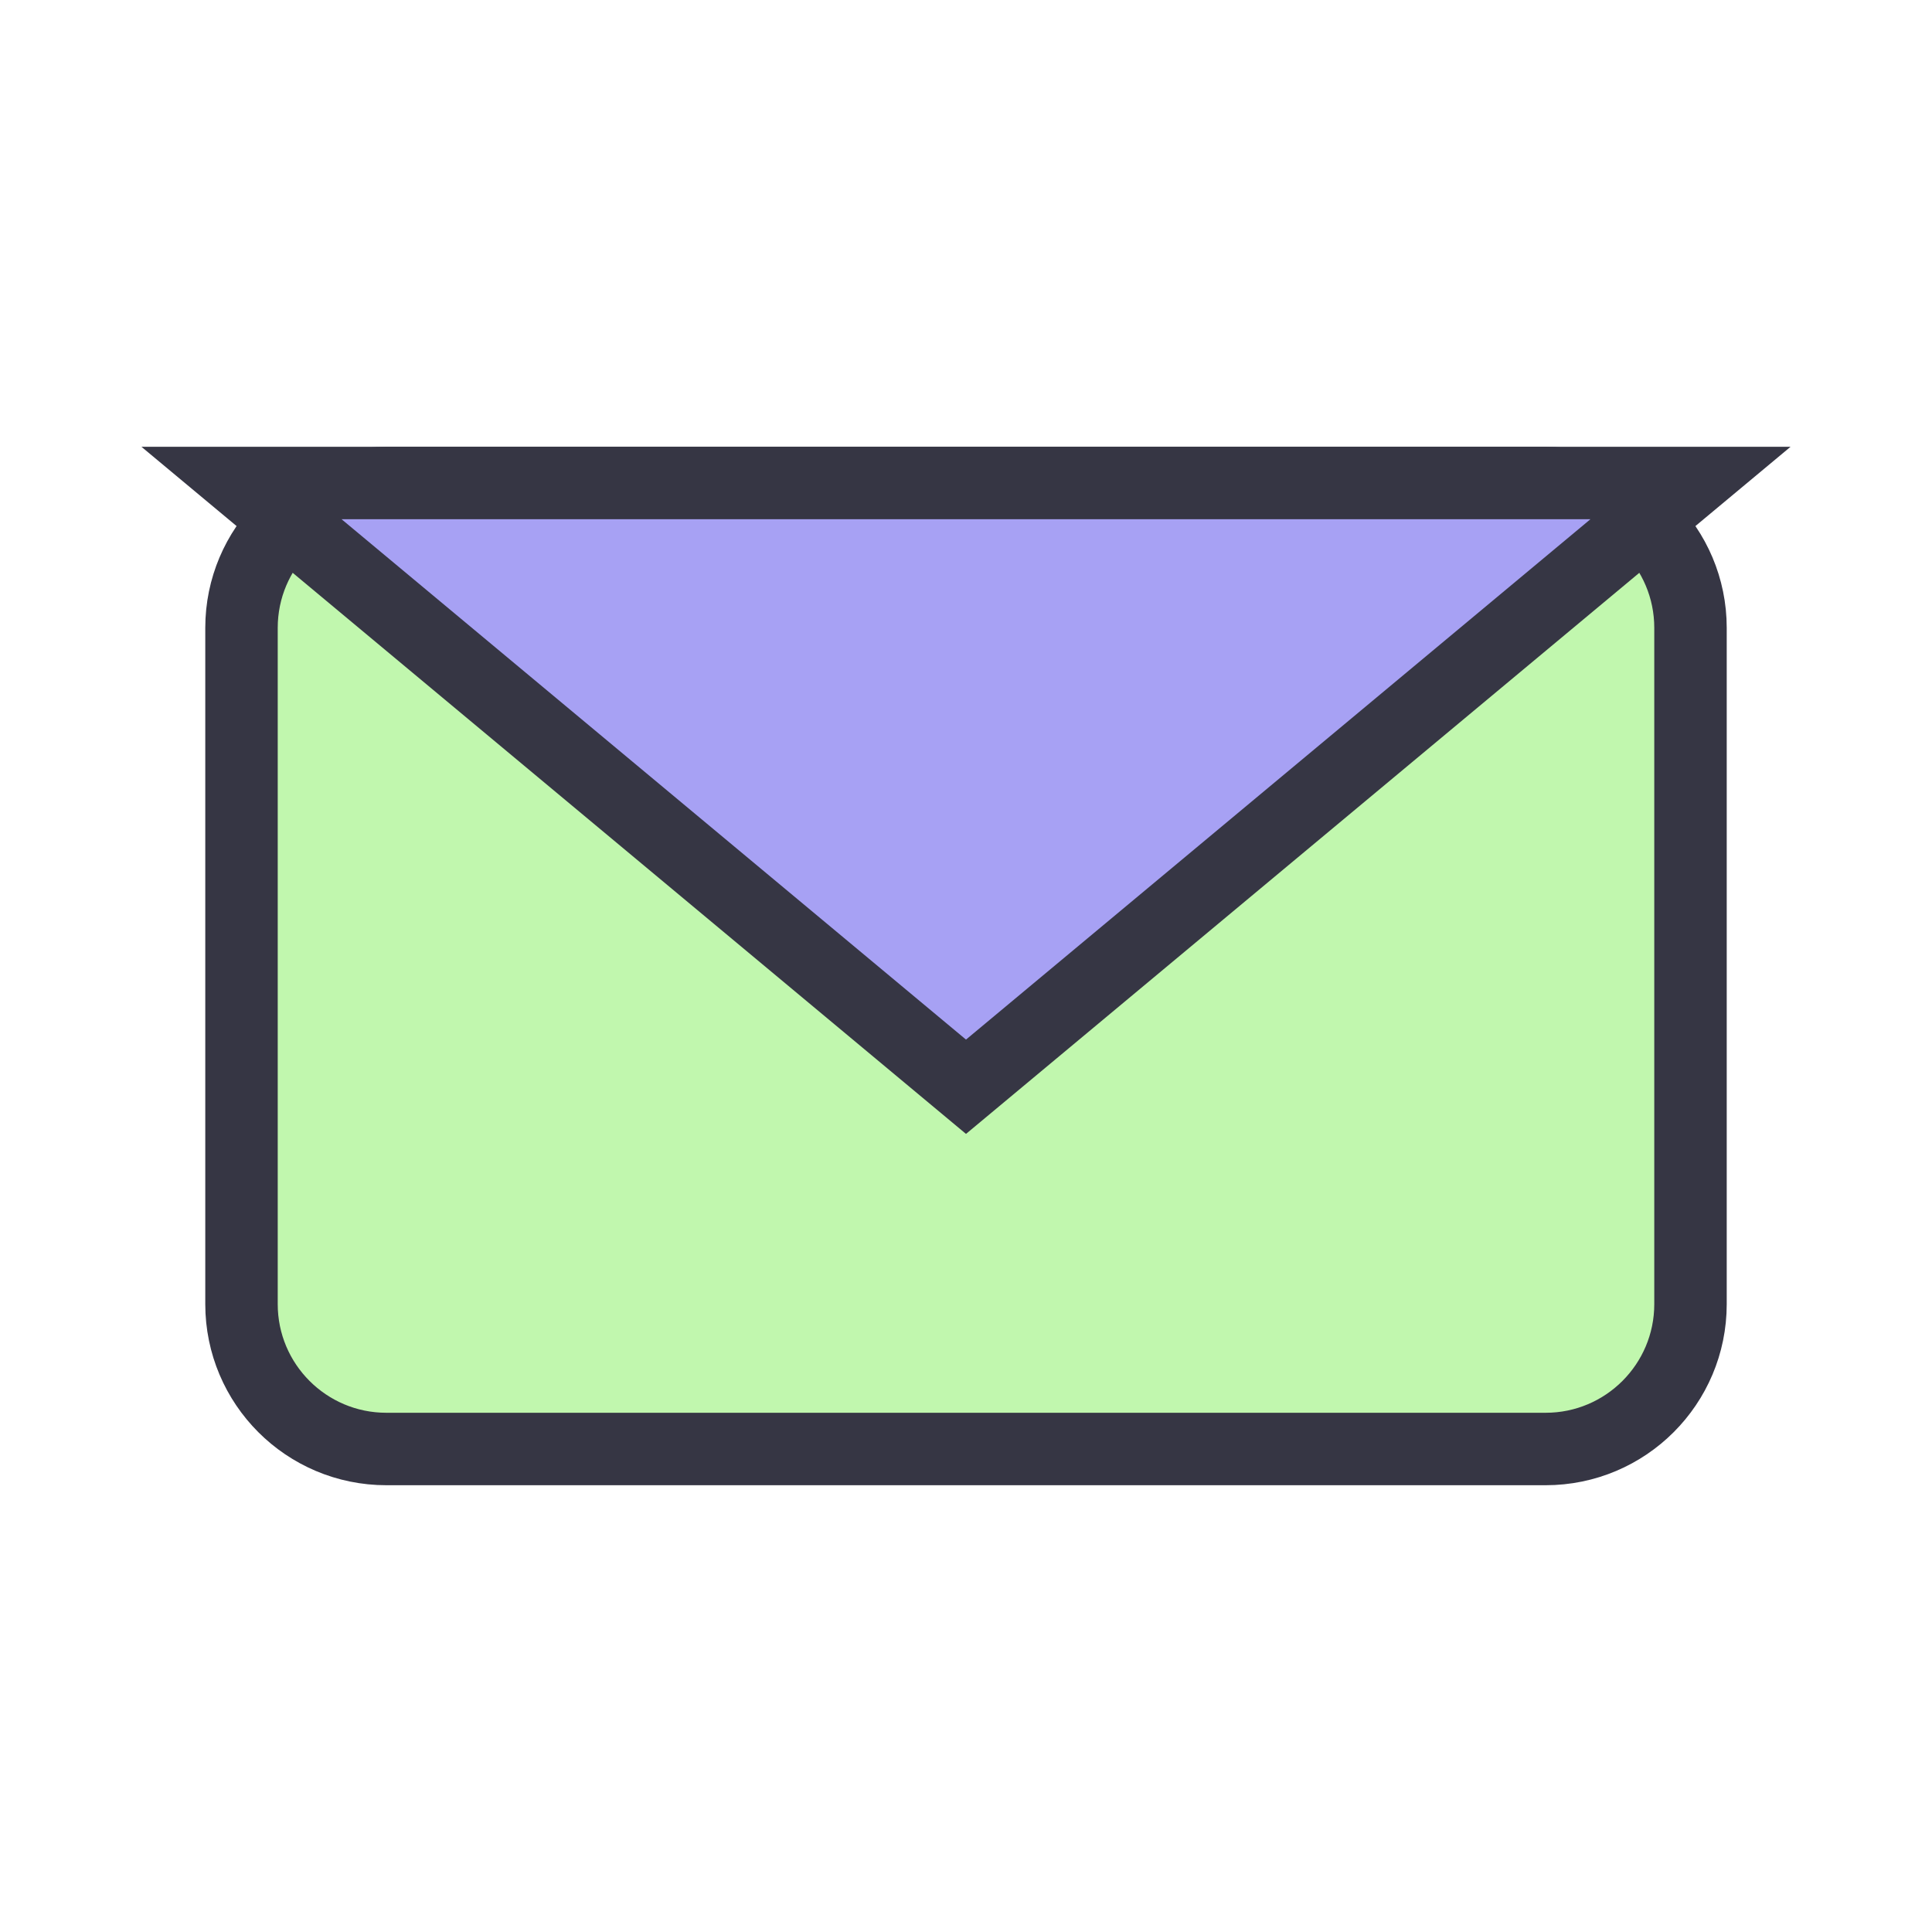
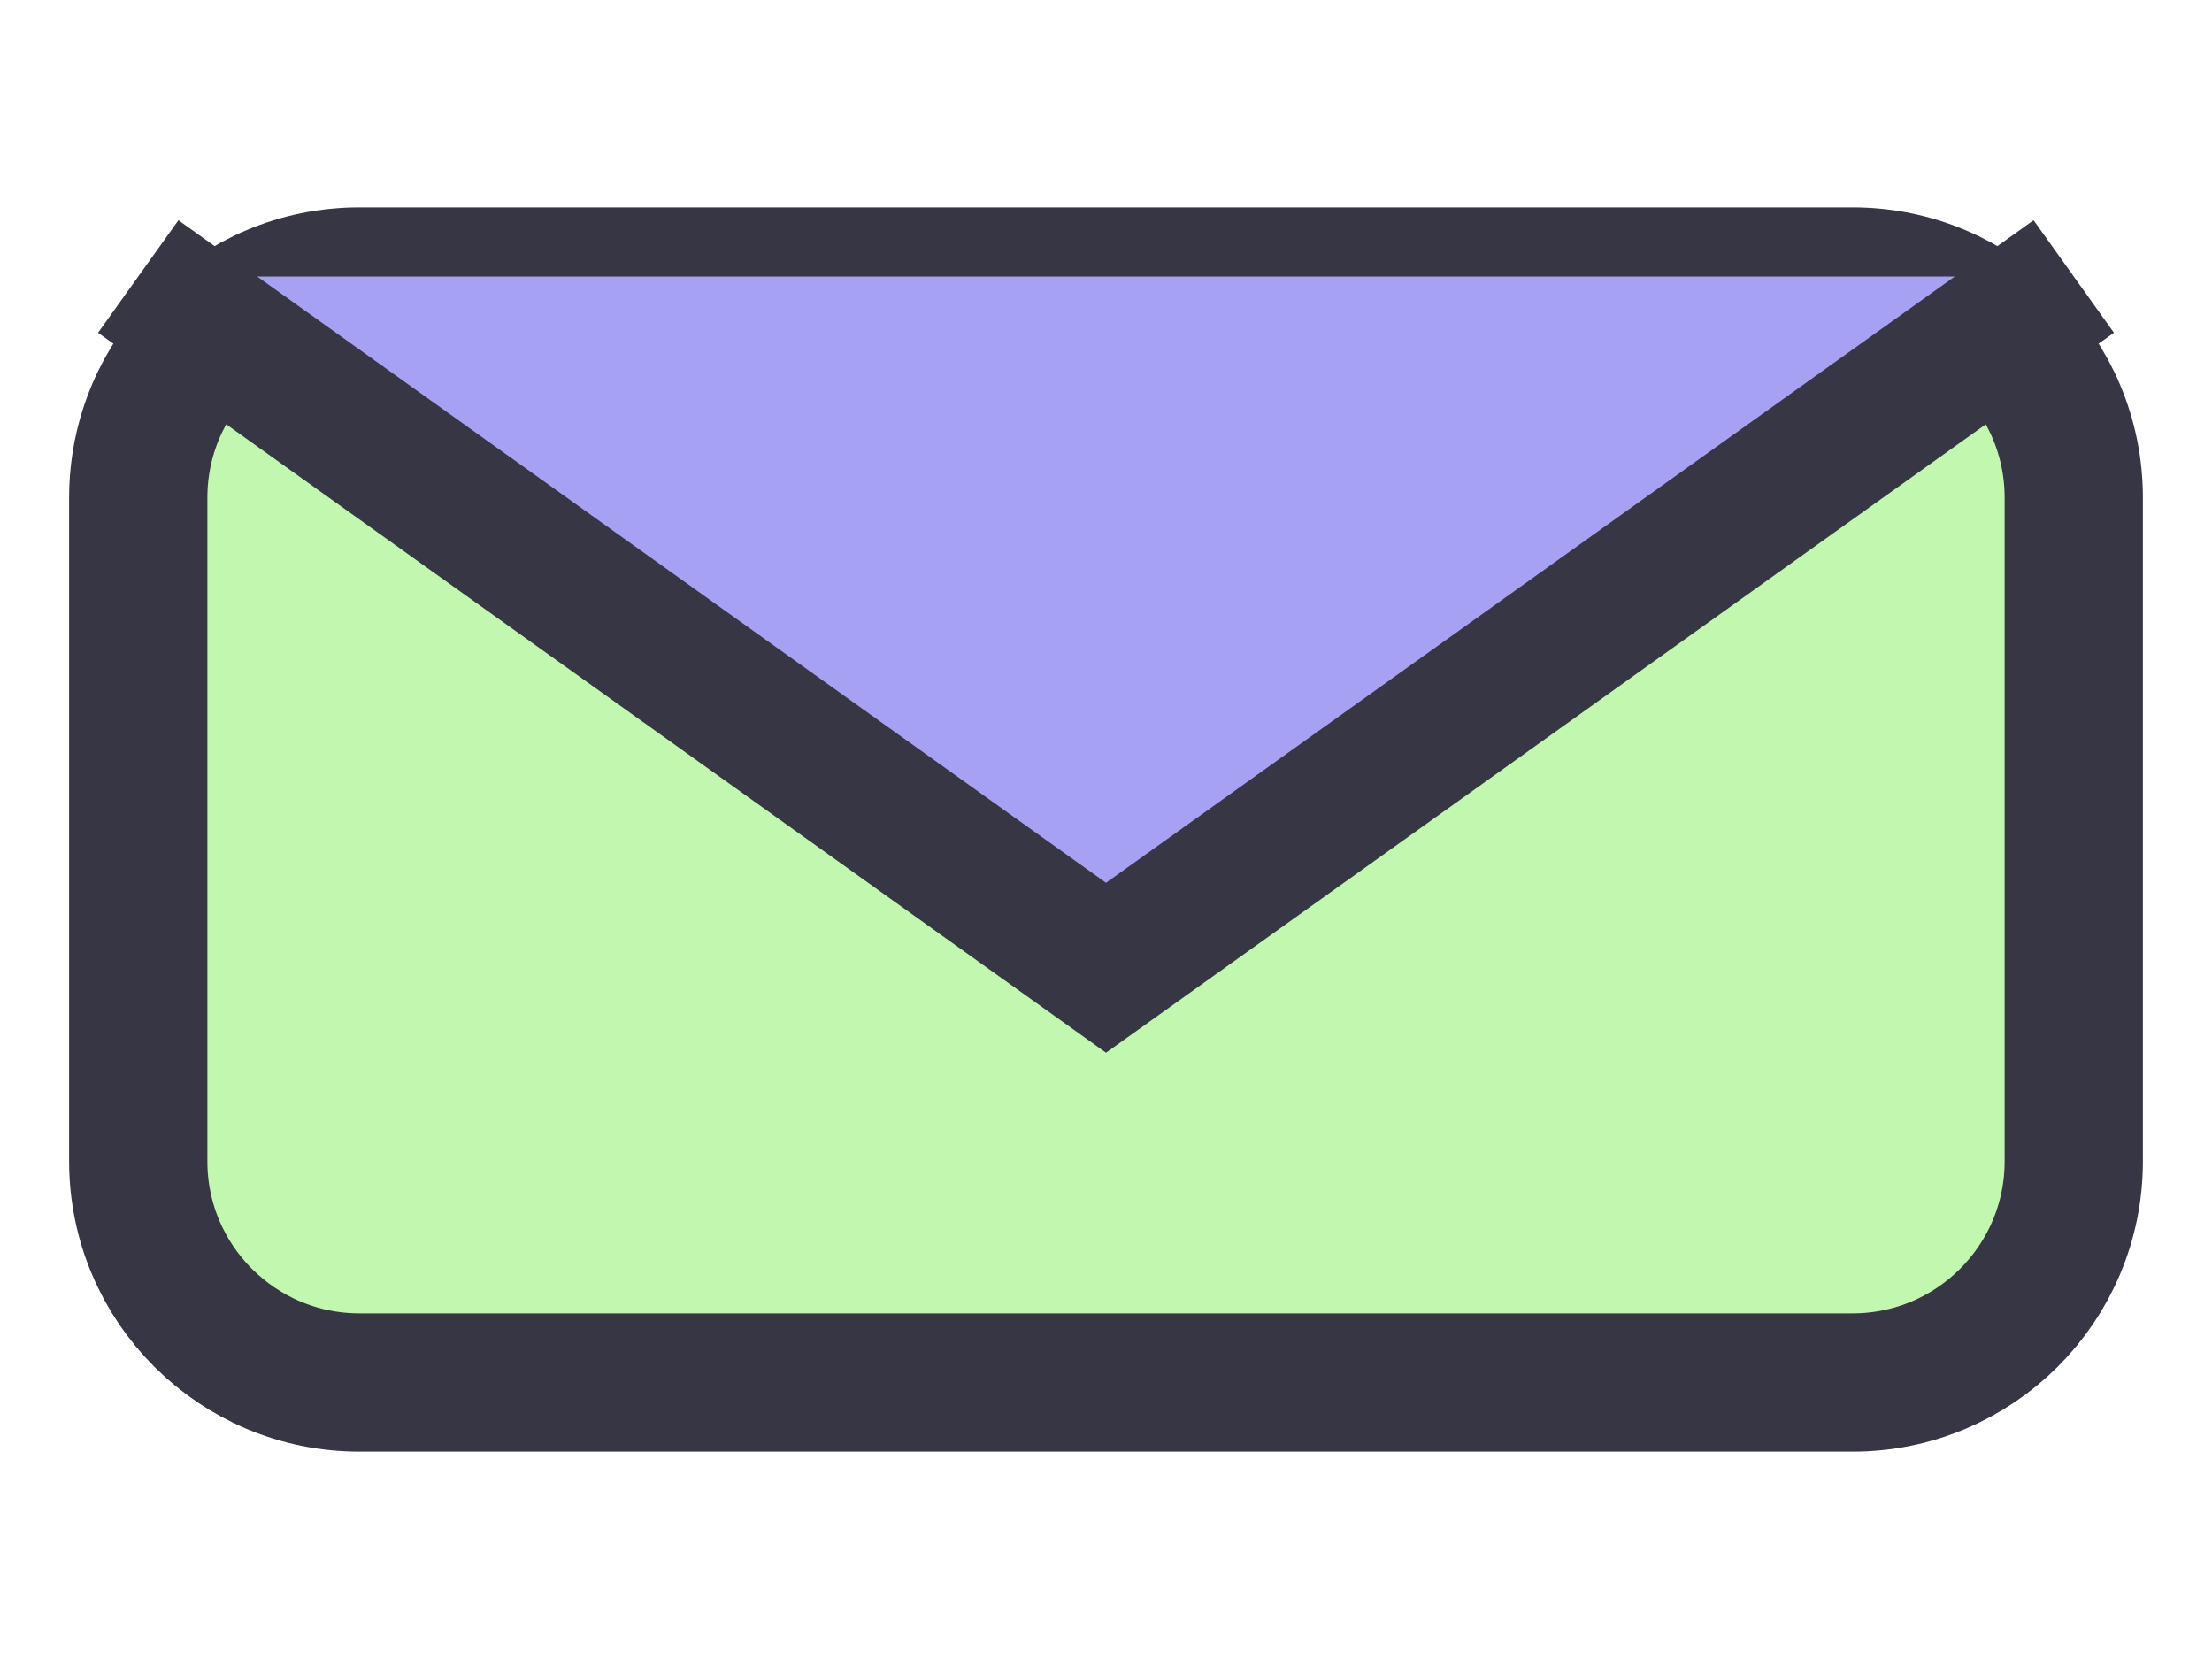
- <svg xmlns="http://www.w3.org/2000/svg" width="160" height="160" viewBox="0 0 160 160">
-   <rect x="20" y="40" width="120" height="80" rx="12" ry="12" fill="#C1F7AE" stroke="#363644" stroke-width="6" />
-   <polygon points="20,40 80,90 140,40" fill="#A7A1F4" stroke="#363644" stroke-width="6" />
+ <svg xmlns="http://www.w3.org/2000/svg" viewBox="0 0 160 120">
+   <rect x="10" y="20" width="140" height="80" rx="16" fill="#C1F7AE" stroke="#363644" stroke-width="10" />
+   <polyline points="10,20 80,70 150,20" fill="#A7A1F4" stroke="#363644" stroke-width="10" />
</svg>
